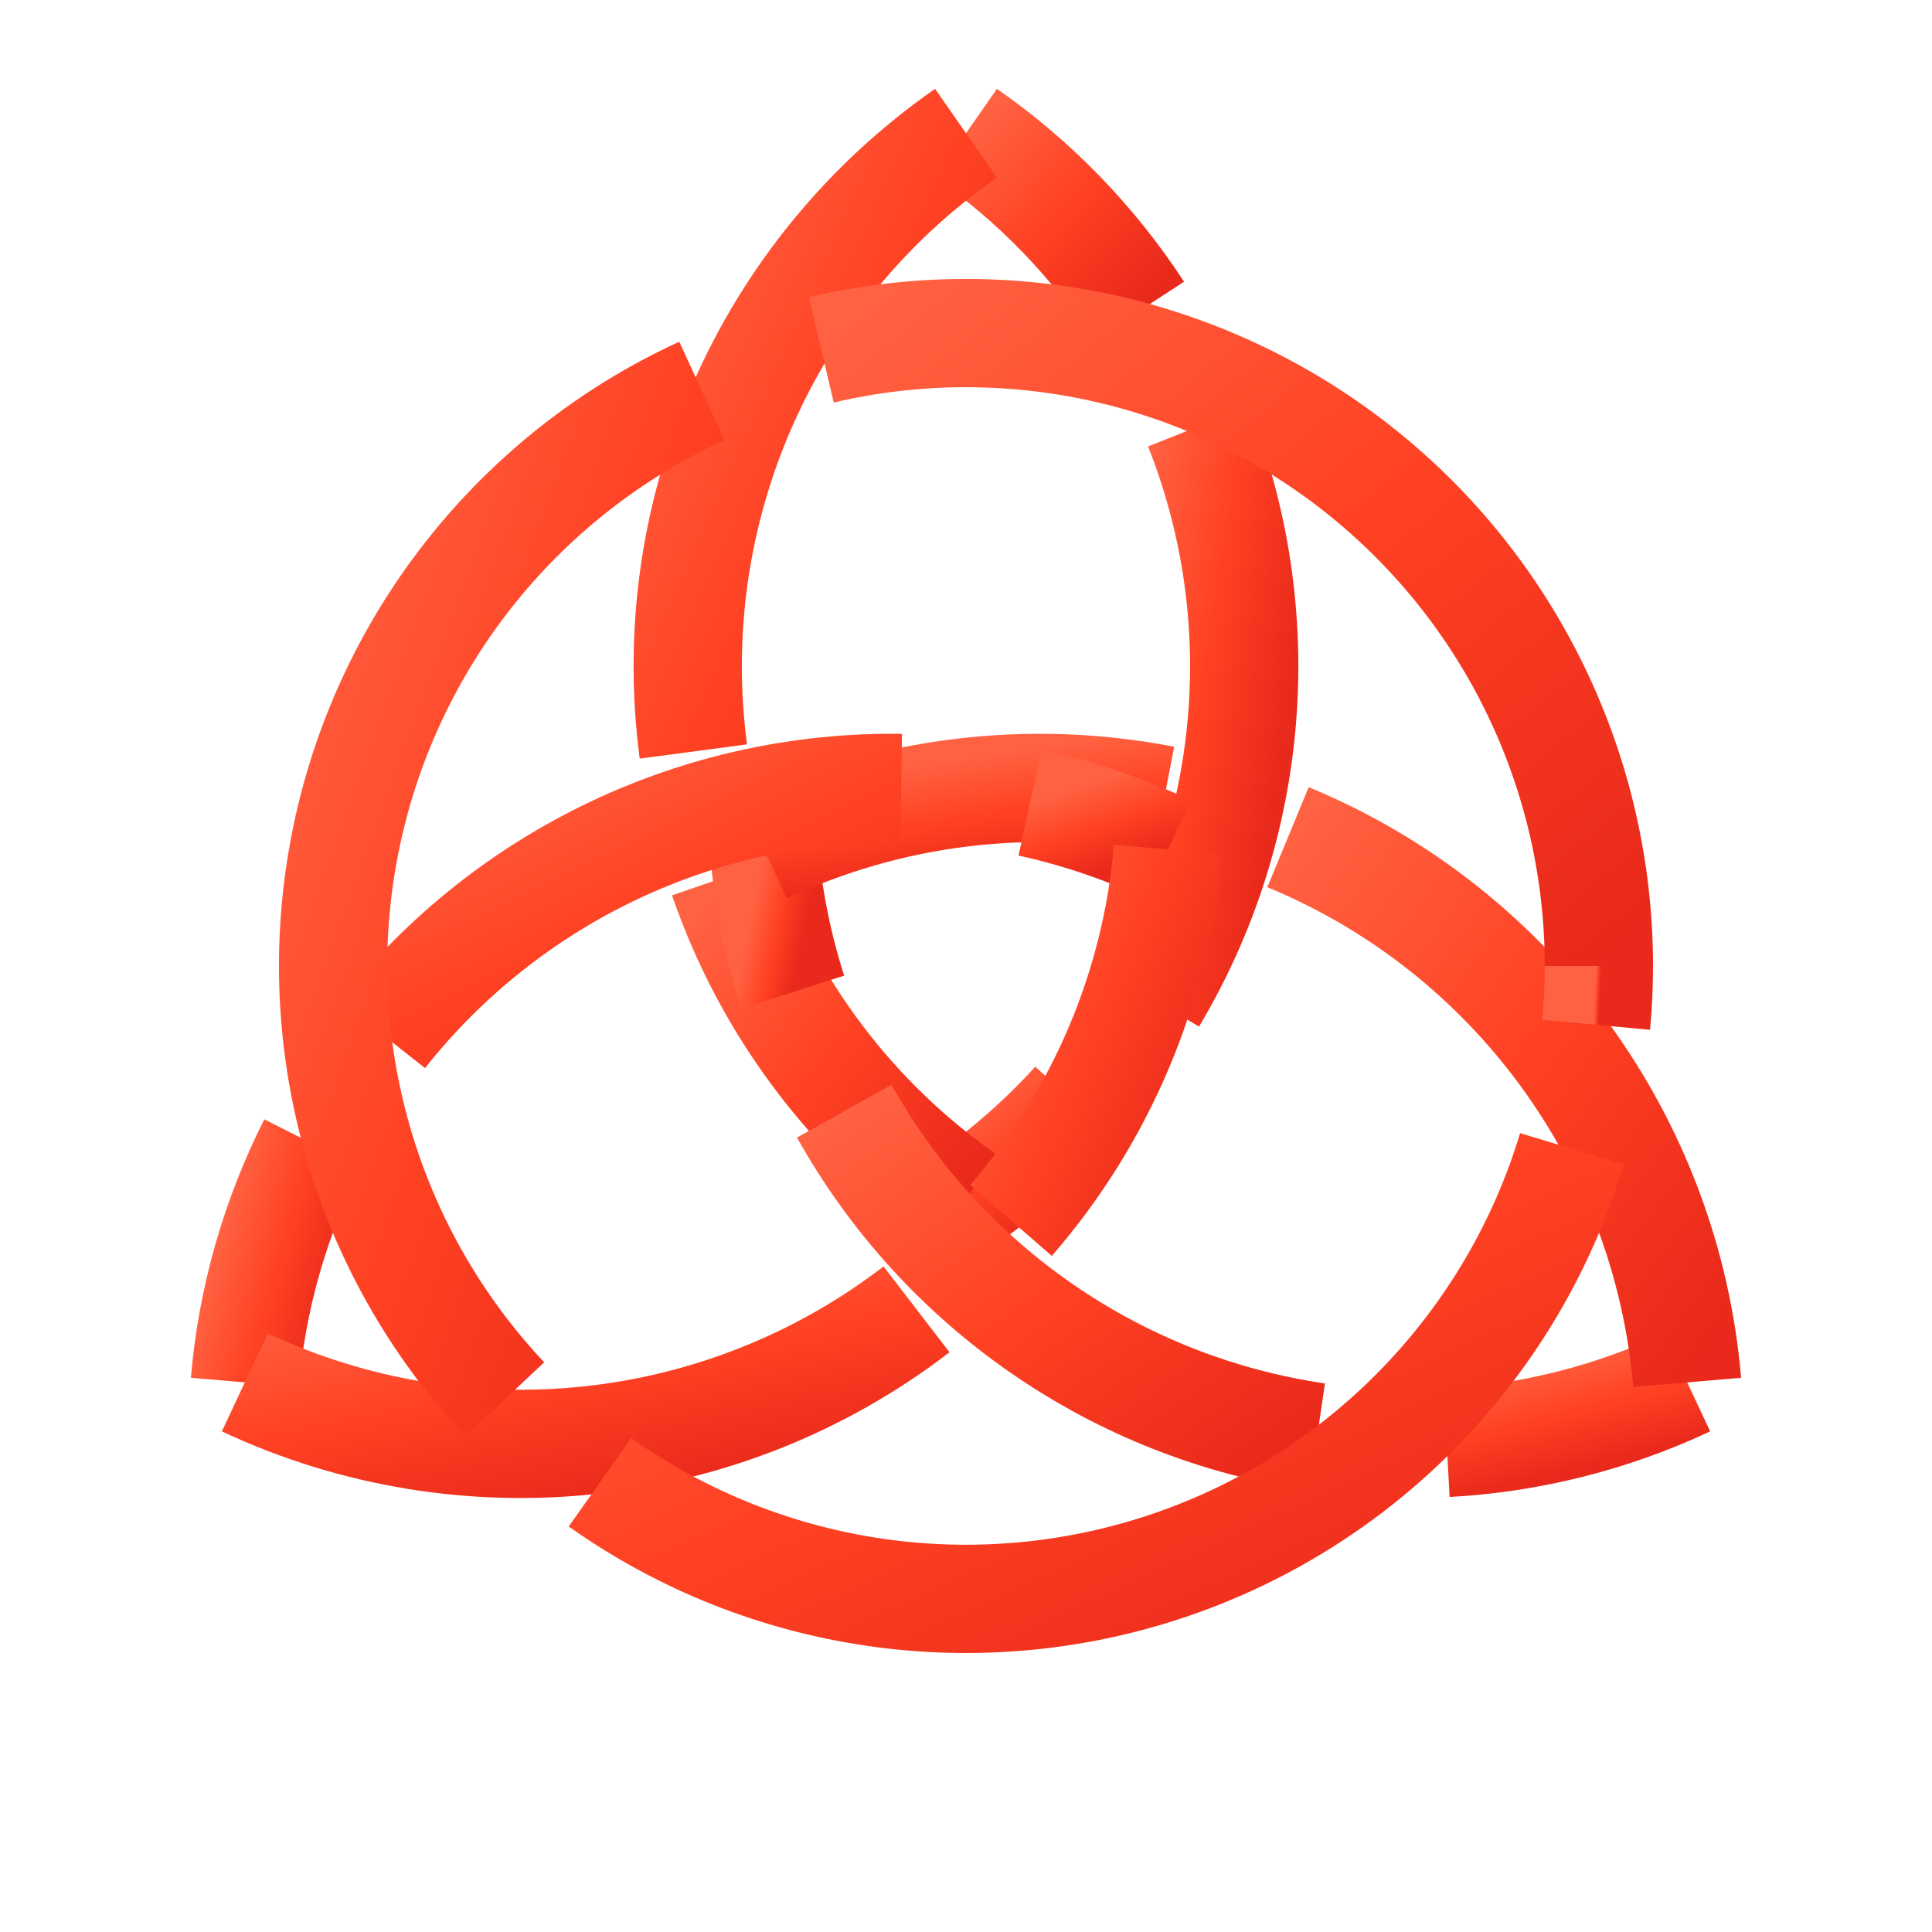
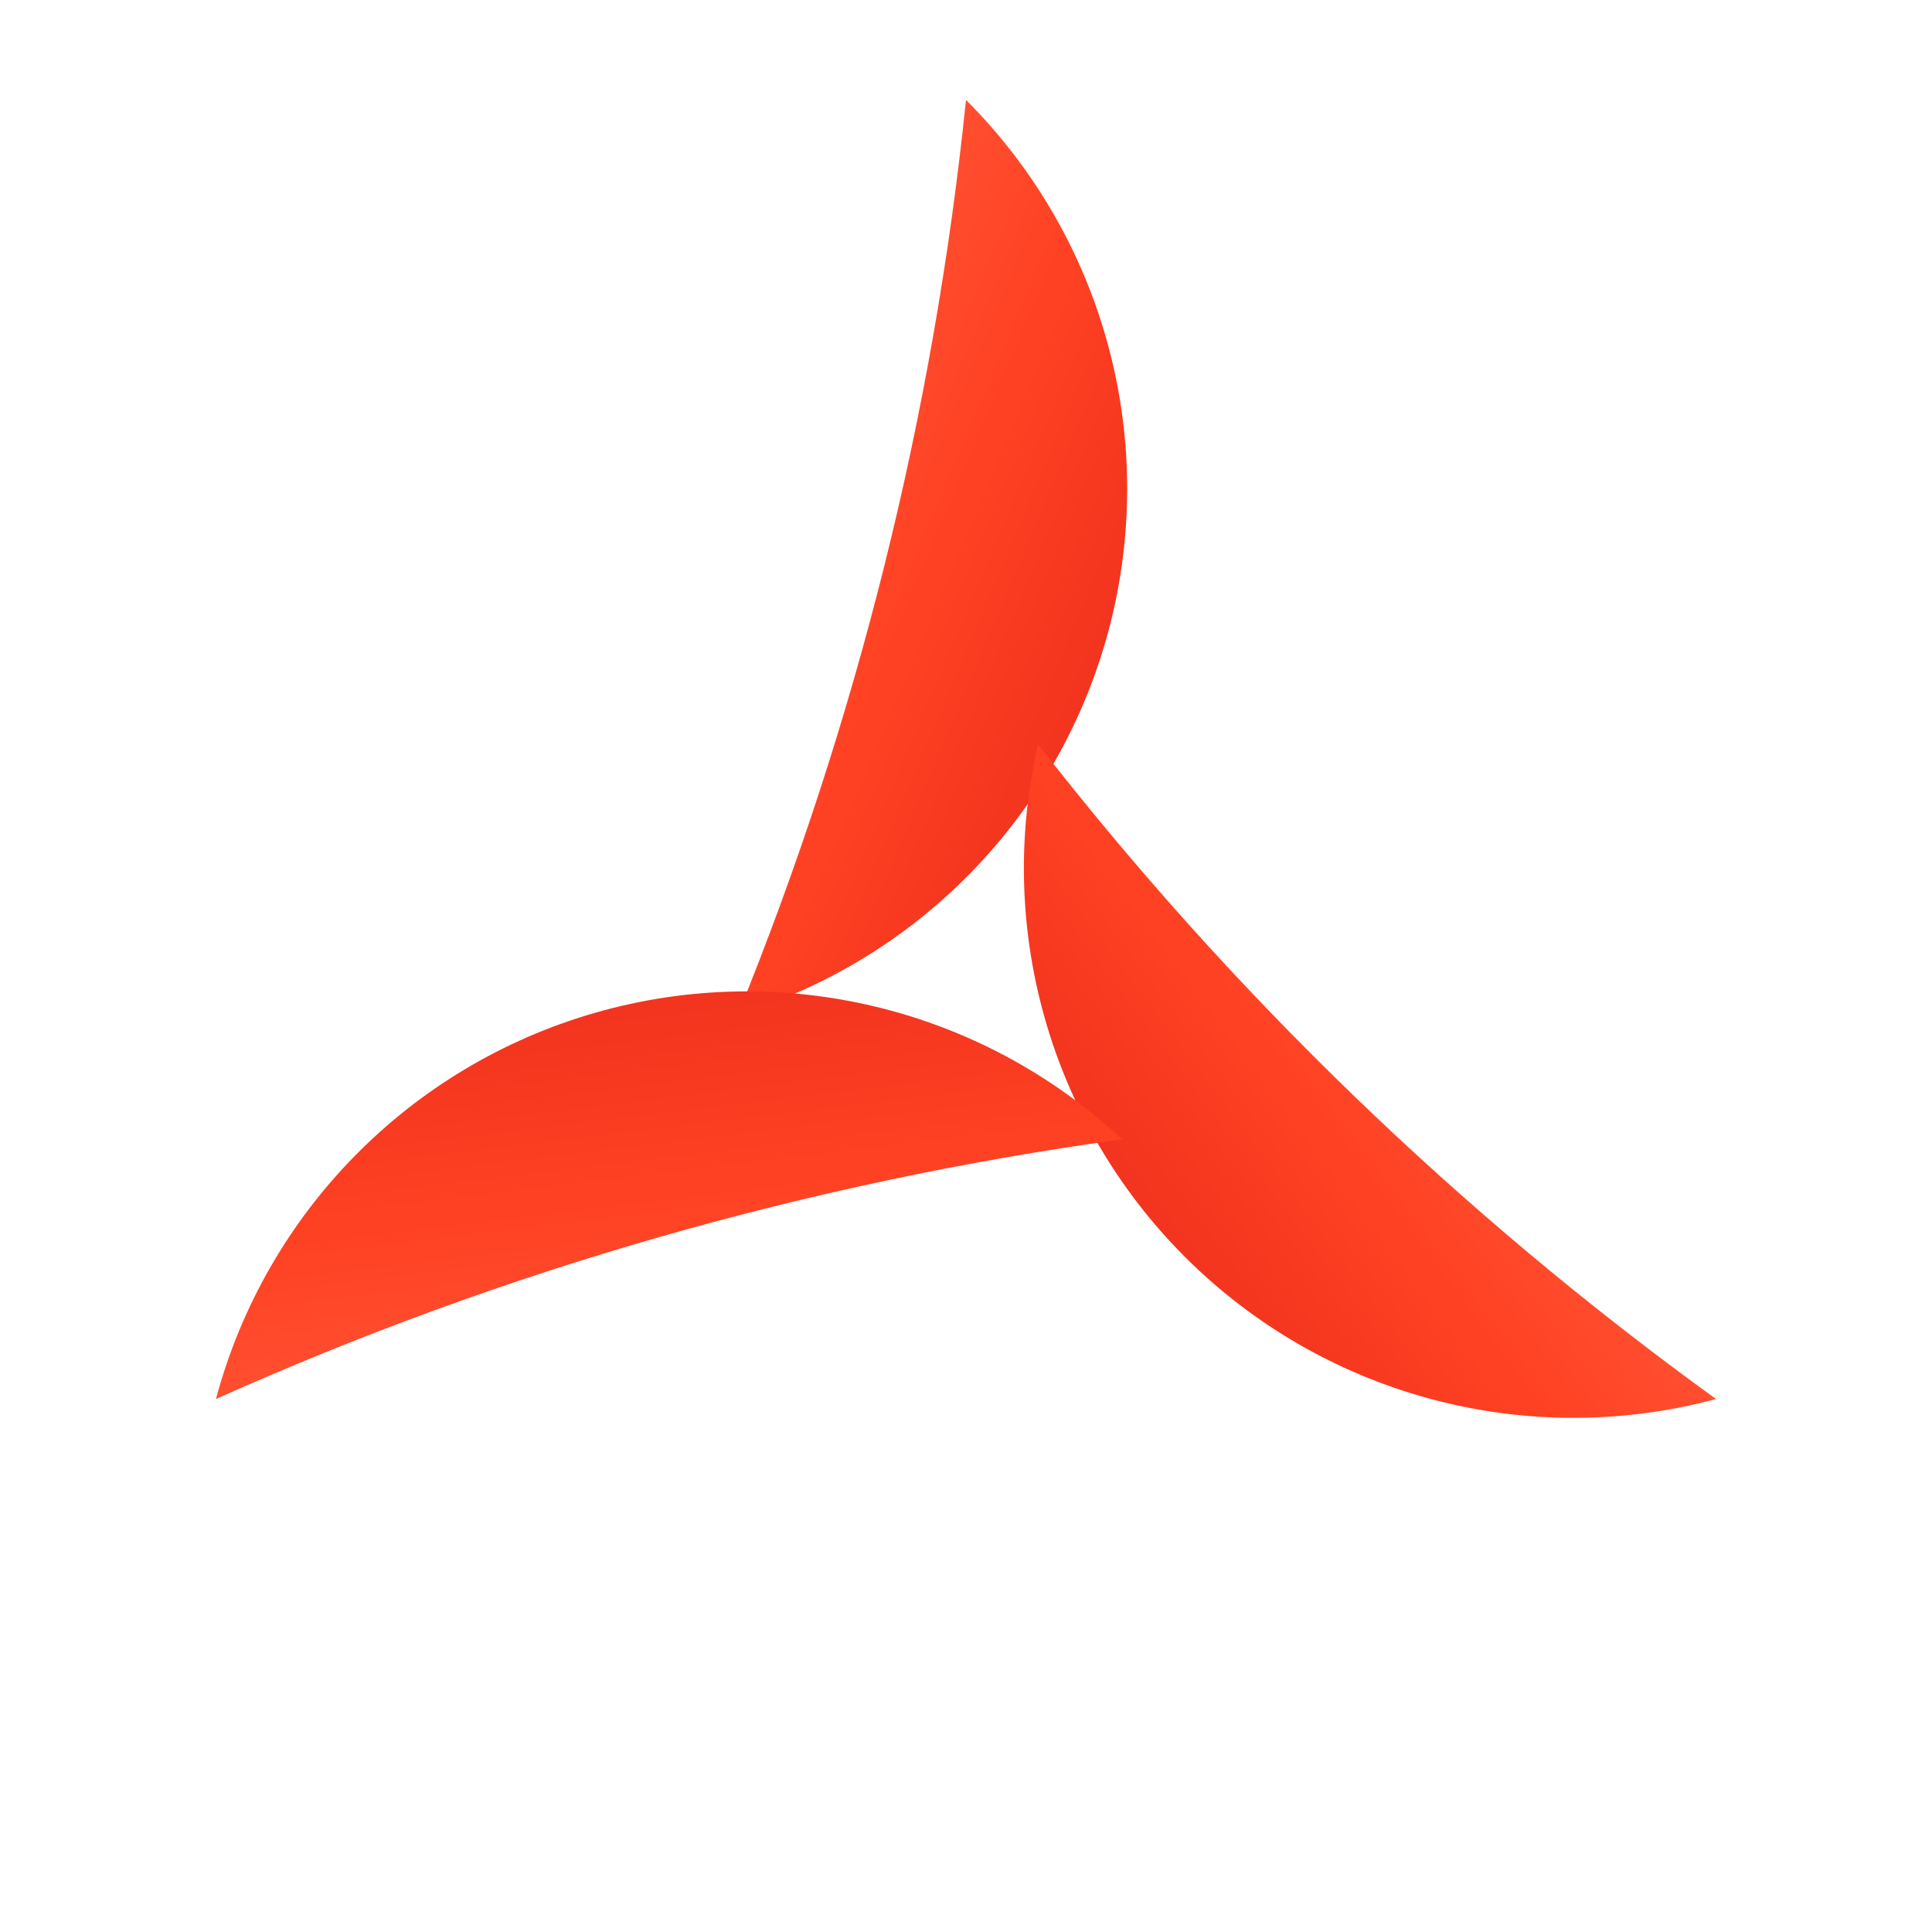
<svg xmlns="http://www.w3.org/2000/svg" width="512" height="512" viewBox="-116 -116 232 232" fill="none" role="img" aria-label="SPECTRE mark">
  <defs>
-     <linearGradient id="spectreKnot" x1="0" y1="0" x2="1" y2="1">
+     <linearGradient id="spectreBlade" x1="0" y1="0" x2="1" y2="1">
      <stop offset="0" stop-color="#FF6242" />
      <stop offset="0.5" stop-color="#FF4123" />
      <stop offset="1" stop-color="#E8291B" />
    </linearGradient>
  </defs>
-   <g fill="none" stroke="url(#spectreKnot)" stroke-width="13" stroke-linecap="butt">
-     <path d="M 0 -100 A 78 78 0 0 1 20.74 -78.62" />
-     <path d="M 27.9 -64.79 A 78 78 0 0 1 22.4 3.95" />
-     <path d="M 13.13 16.46 A 78 78 0 0 1 0 28" />
-     <path d="M 0 28 A 78 78 0 0 1 -29.16 -10.6" />
-     <path d="M -32.74 -25.76 A 78 78 0 0 1 0 -100" />
-     <path d="M 86.6 50 A 78 78 0 0 1 57.72 57.27" />
-     <path d="M 42.16 56.56 A 78 78 0 0 1 -14.62 17.43" />
-     <path d="M -20.82 3.14 A 78 78 0 0 1 -24.25 -14" />
-     <path d="M -24.25 -14 A 78 78 0 0 1 23.76 -19.95" />
-     <path d="M 38.67 -15.47 A 78 78 0 0 1 86.6 50" />
-     <path d="M -86.6 50 A 78 78 0 0 1 -78.46 21.35" />
-     <path d="M -70.06 8.23 A 78 78 0 0 1 -7.78 -21.38" />
-     <path d="M 7.69 -19.61 A 78 78 0 0 1 24.25 -14" />
-     <path d="M 24.25 -14 A 78 78 0 0 1 5.4 30.55" />
-     <path d="M -5.94 41.23 A 78 78 0 0 1 -86.6 50" />
-     <path d="M 76 0 A 76 76 0 0 1 75.67 7.06" />
-     <path d="M 72.76 21.95 A 76 76 0 0 1 -43.95 62" />
-     <path d="M -55.39 52.04 A 76 76 0 0 1 -31.72 -69.06" />
-     <path d="M -17.37 -73.99 A 76 76 0 0 1 76 0" />
+   <g fill="url(#spectreBlade)">
+     <path d="M 0 -104 A 66 66 0 0 1 -27.39 5.82 A 400 400 0 0 0 0 -104 Z" transform="rotate(0)" />
+     <path d="M 0 -104 A 66 66 0 0 1 -27.39 5.82 A 400 400 0 0 0 0 -104 Z" transform="rotate(120)" />
+     <path d="M 0 -104 A 66 66 0 0 1 -27.39 5.82 A 400 400 0 0 0 0 -104 Z" transform="rotate(240)" />
  </g>
</svg>
